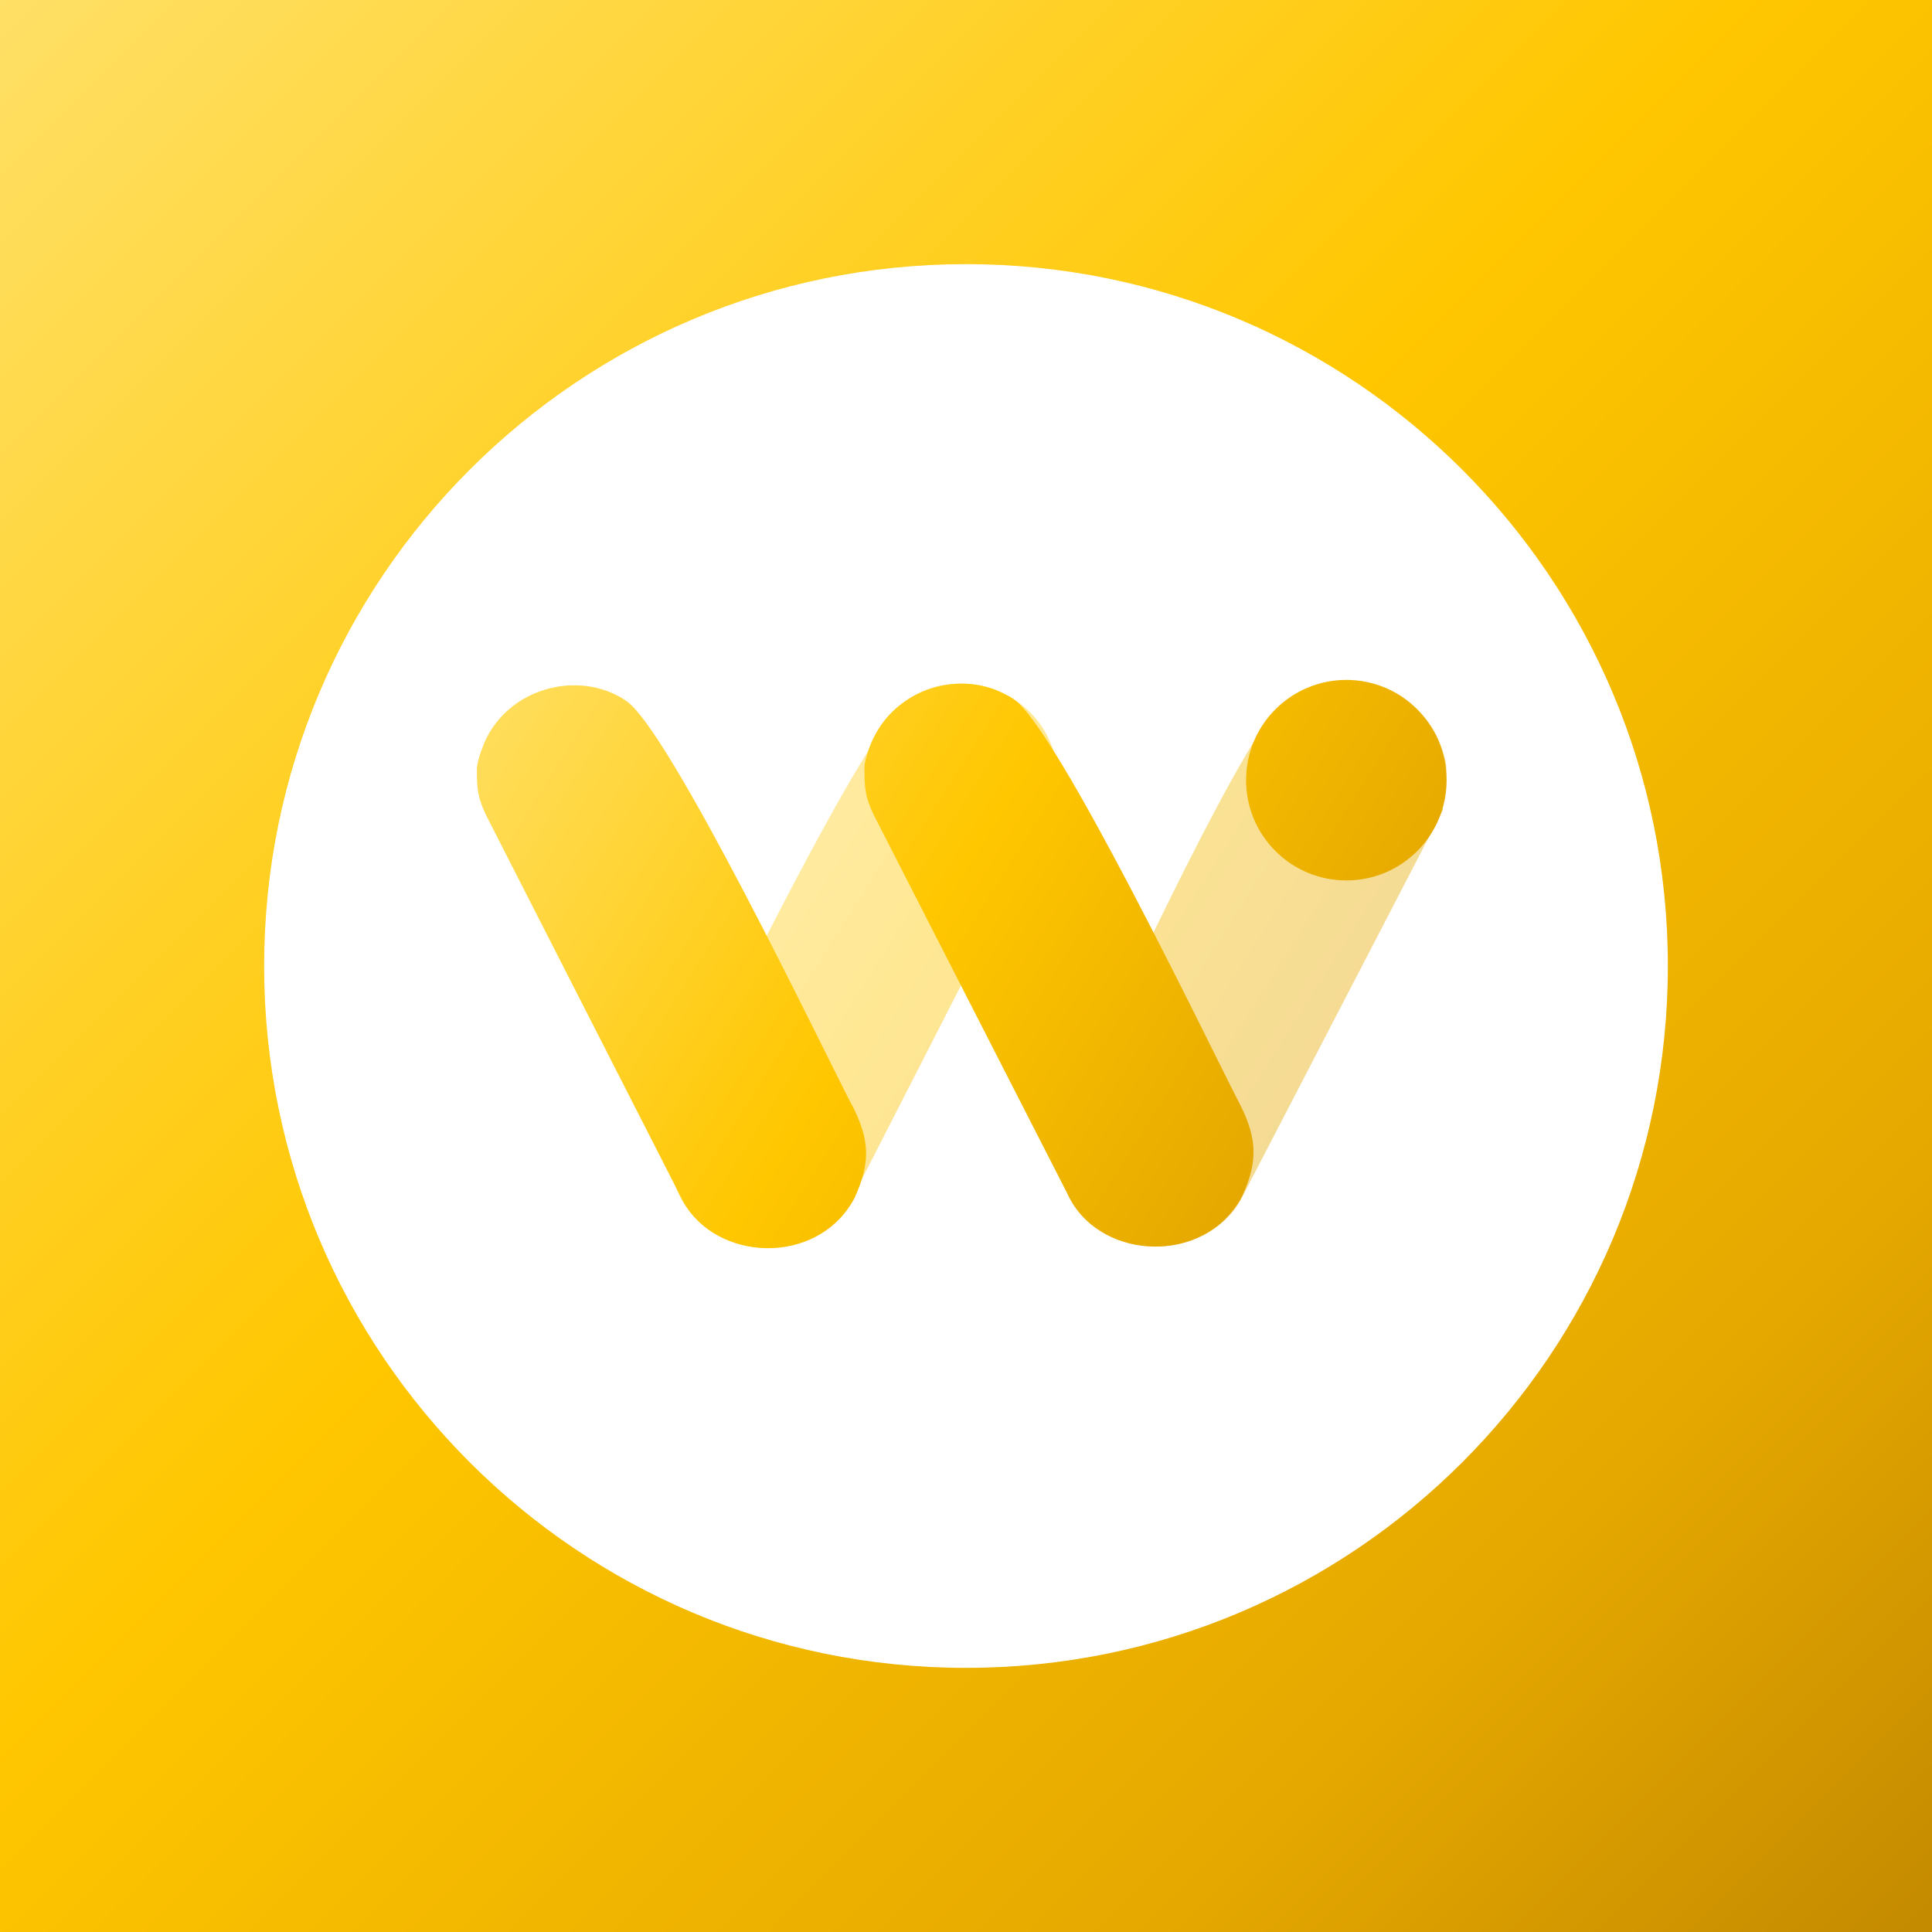
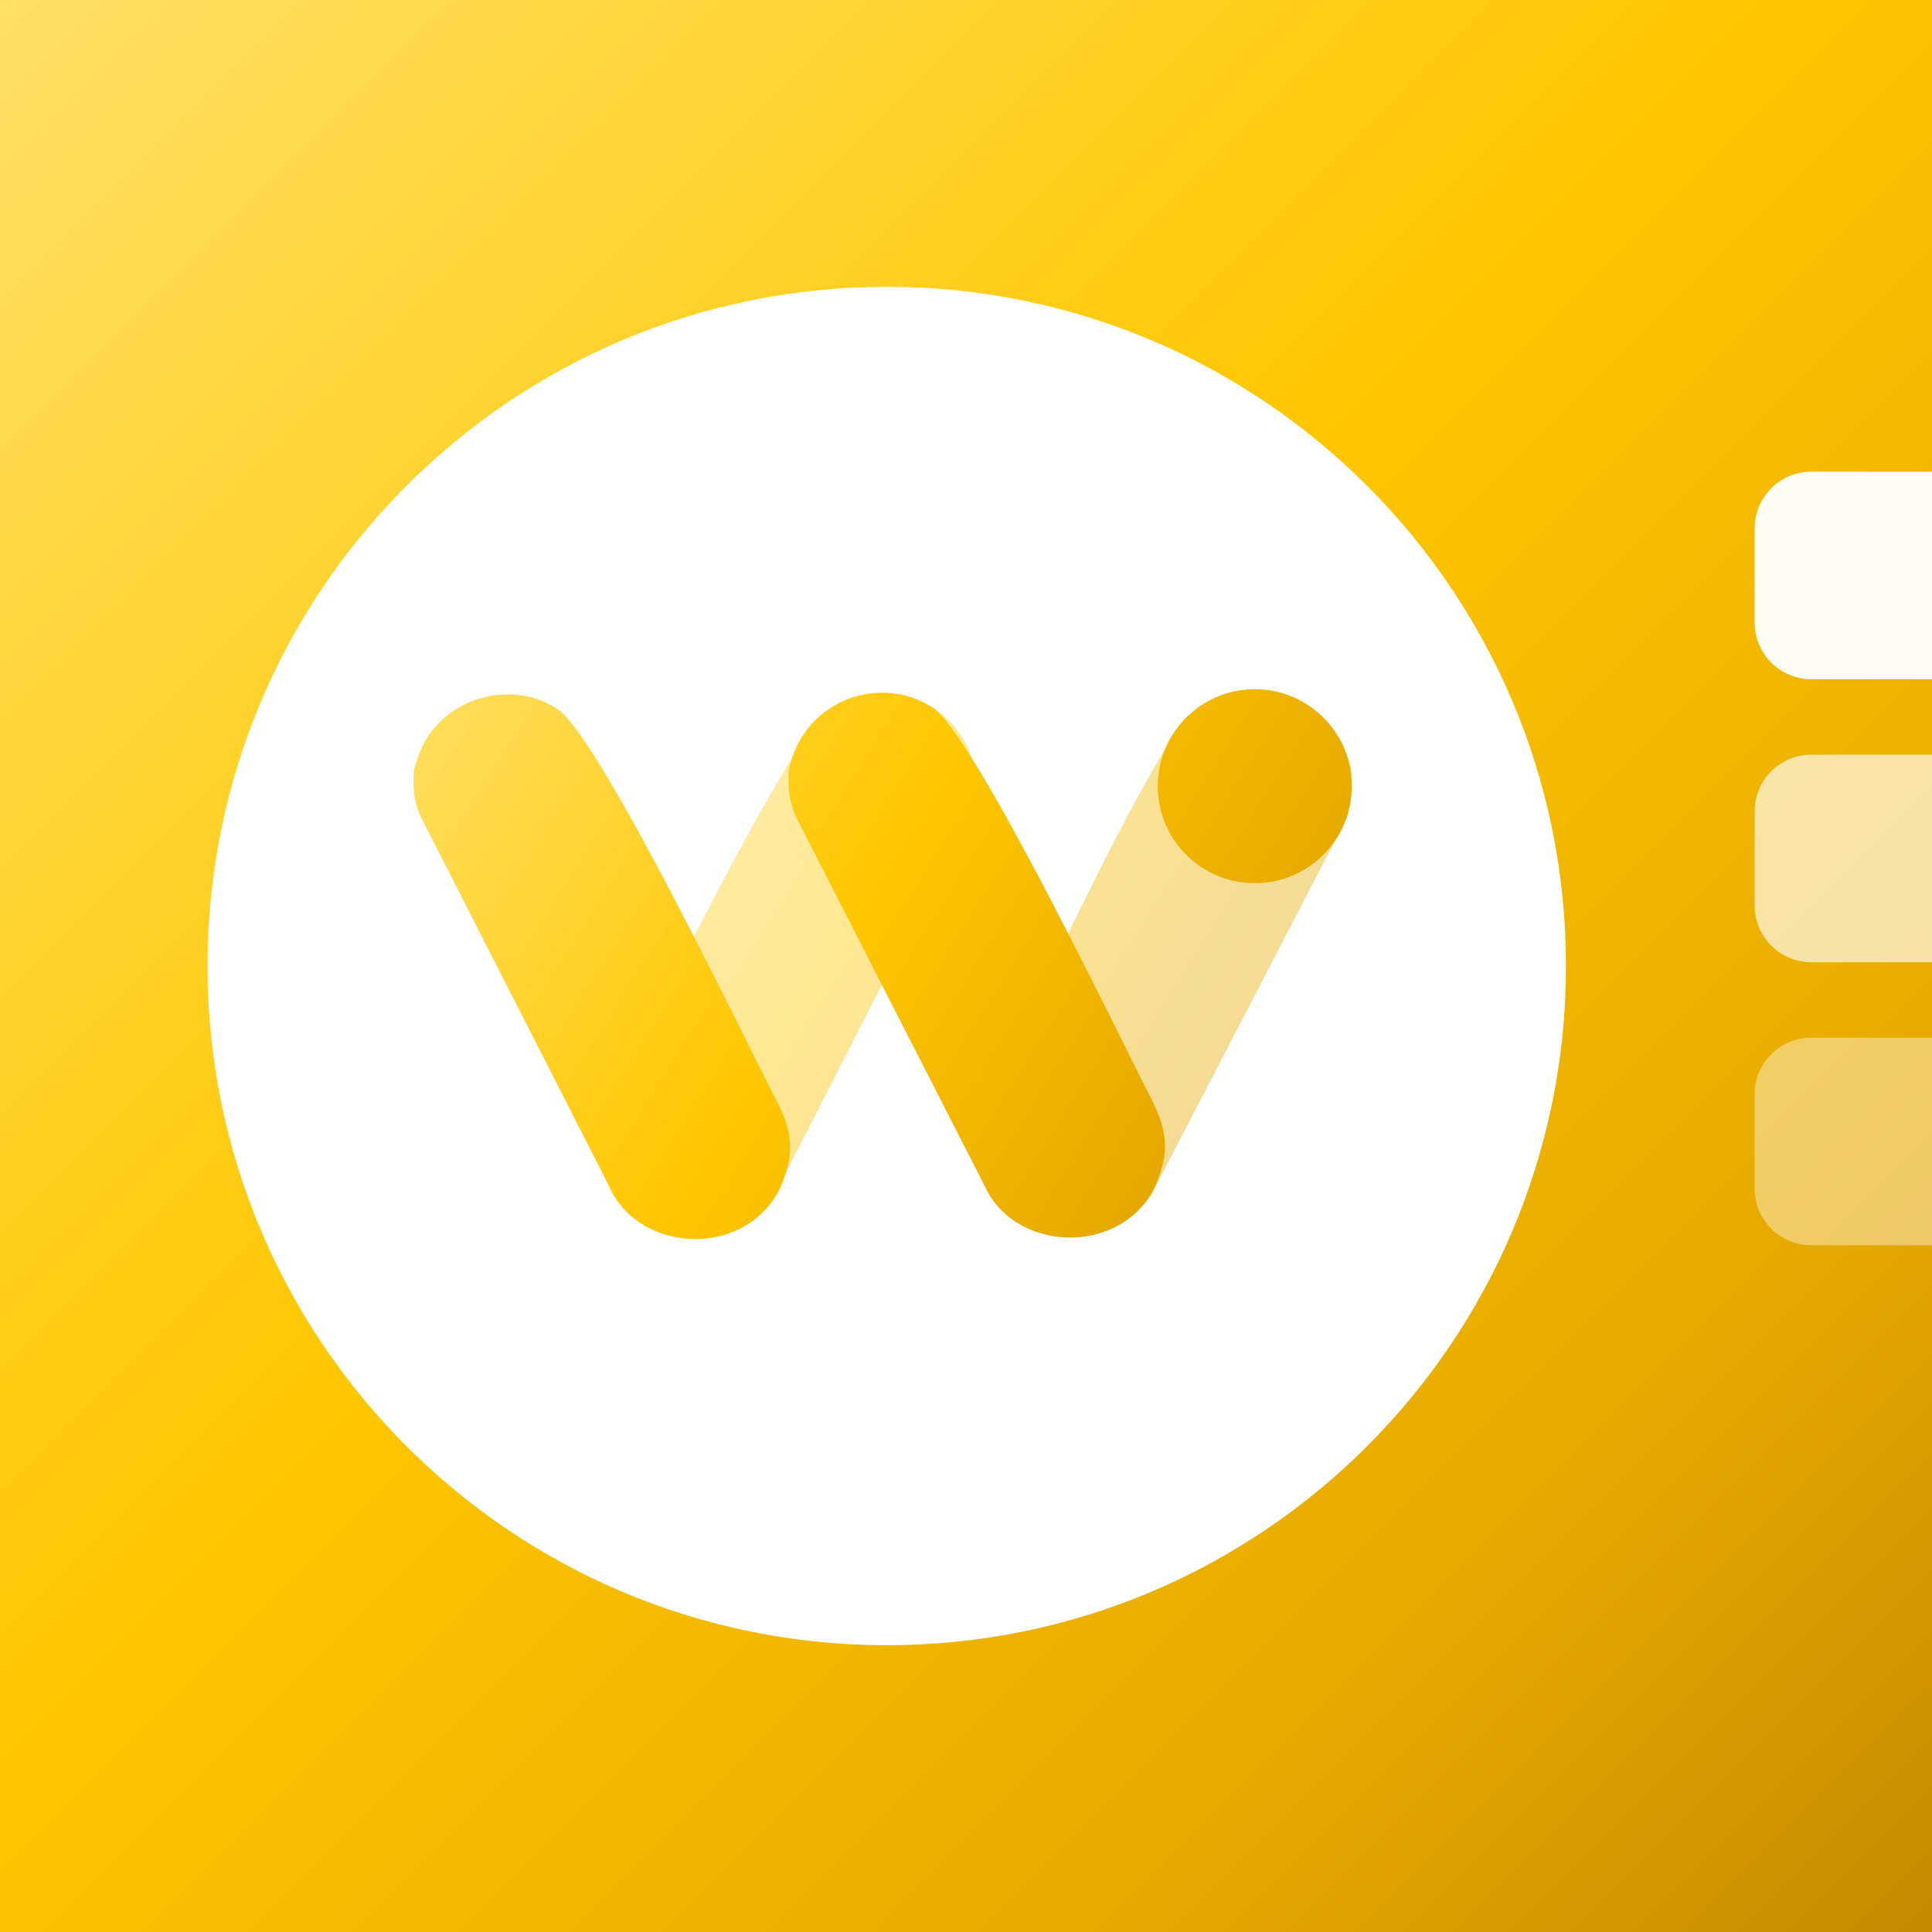
<svg xmlns="http://www.w3.org/2000/svg" width="1024" height="1024" viewBox="0 0 1024 1024">
  <defs>
    <linearGradient id="g" x1="12" y1="22" x2="72" y2="60" gradientUnits="userSpaceOnUse">
      <stop stop-color="#FFE066" />
      <stop offset="0.45" stop-color="#FFC700" />
      <stop offset="0.8" stop-color="#E5A800" />
      <stop offset="1" stop-color="#C48A00" />
    </linearGradient>
    <linearGradient id="bg" x1="0" y1="0" x2="1024" y2="1024" gradientUnits="userSpaceOnUse">
      <stop stop-color="#FFE066" />
      <stop offset="0.45" stop-color="#FFC700" />
      <stop offset="0.8" stop-color="#E5A800" />
      <stop offset="1" stop-color="#C48A00" />
    </linearGradient>
  </defs>
  <rect width="1024" height="1024" fill="url(#bg)" />
-   <circle cx="512" cy="512" r="372" fill="#FFFFFF" />
-   <g transform="translate(140.0 150.4514) scale(8.857143)">
+   <rect x="930" y="250" width="130" height="110" rx="30" fill="#FFFFFF" fill-opacity="0.95" />
+   <rect x="930" y="400" width="130" height="110" rx="30" fill="#FFFFFF" fill-opacity="0.65" />
+   <rect x="930" y="550" width="130" height="110" rx="30" fill="#FFFFFF" fill-opacity="0.4" />
+   <circle cx="470" cy="512" r="360" fill="#FFFFFF" />
+   <g transform="translate(110.06 162.17) scale(8.57)">
    <path fill-rule="evenodd" d="M47.47 28.948V28.998C47.47 30.125 47.443 30.676 46.916 31.779L35.134 54.823C33.158 58.405 27.174 58.706 24.934 54.723L24.855 54.573C23.88 52.418 23.959 51.016 25.198 48.711C26.753 45.705 36.004 26.443 38.561 24.84C38.824 24.665 38.745 24.715 39.062 24.54C41.697 23.162 45.335 24.139 46.837 26.994C47.048 27.395 47.47 28.422 47.47 28.948Z" fill="url(#g)" fill-opacity="0.42" />
    <path fill-rule="evenodd" d="M70.744 28.948V28.998C70.744 30.125 70.48 30.426 70.533 31.503L58.435 54.823C56.431 58.405 50.475 58.706 48.208 54.723L48.129 54.573C47.18 52.418 47.233 51.016 48.472 48.711C49.789 46.181 56.537 31.177 60.174 25.917C60.781 25.015 61.466 25.116 61.835 24.84C62.125 24.665 62.019 24.715 62.362 24.54C64.971 23.162 68.635 24.139 70.137 26.994C70.348 27.395 70.744 28.422 70.744 28.948Z" fill="url(#g)" fill-opacity="0.42" />
    <path fill-rule="evenodd" d="M12.73 29.048V29.098C12.73 30.226 12.783 30.777 13.31 31.854L25.066 54.898C27.043 58.505 33.026 58.806 35.266 54.823L35.345 54.673C36.32 52.519 36.268 51.116 35.003 48.812C33.447 45.806 24.196 26.544 21.639 24.94C21.376 24.765 21.481 24.815 21.139 24.64C18.503 23.262 14.865 24.239 13.363 27.07C13.152 27.47 12.73 28.522 12.73 29.048Z" fill="url(#g)" />
    <path fill-rule="evenodd" d="M35.925 28.948V28.998C35.925 30.125 35.952 30.676 36.479 31.779L48.261 54.823C50.237 58.405 56.221 58.706 58.461 54.723L58.54 54.573C59.515 52.418 59.436 51.016 58.197 48.711C56.642 45.705 47.391 26.443 44.834 24.84C44.571 24.665 44.65 24.715 44.307 24.54C41.698 23.162 38.06 24.139 36.558 26.994C36.321 27.395 35.925 28.422 35.925 28.948Z" fill="url(#g)" />
    <circle cx="64.76" cy="29.7" r="6" fill="url(#g)" />
  </g>
</svg>
